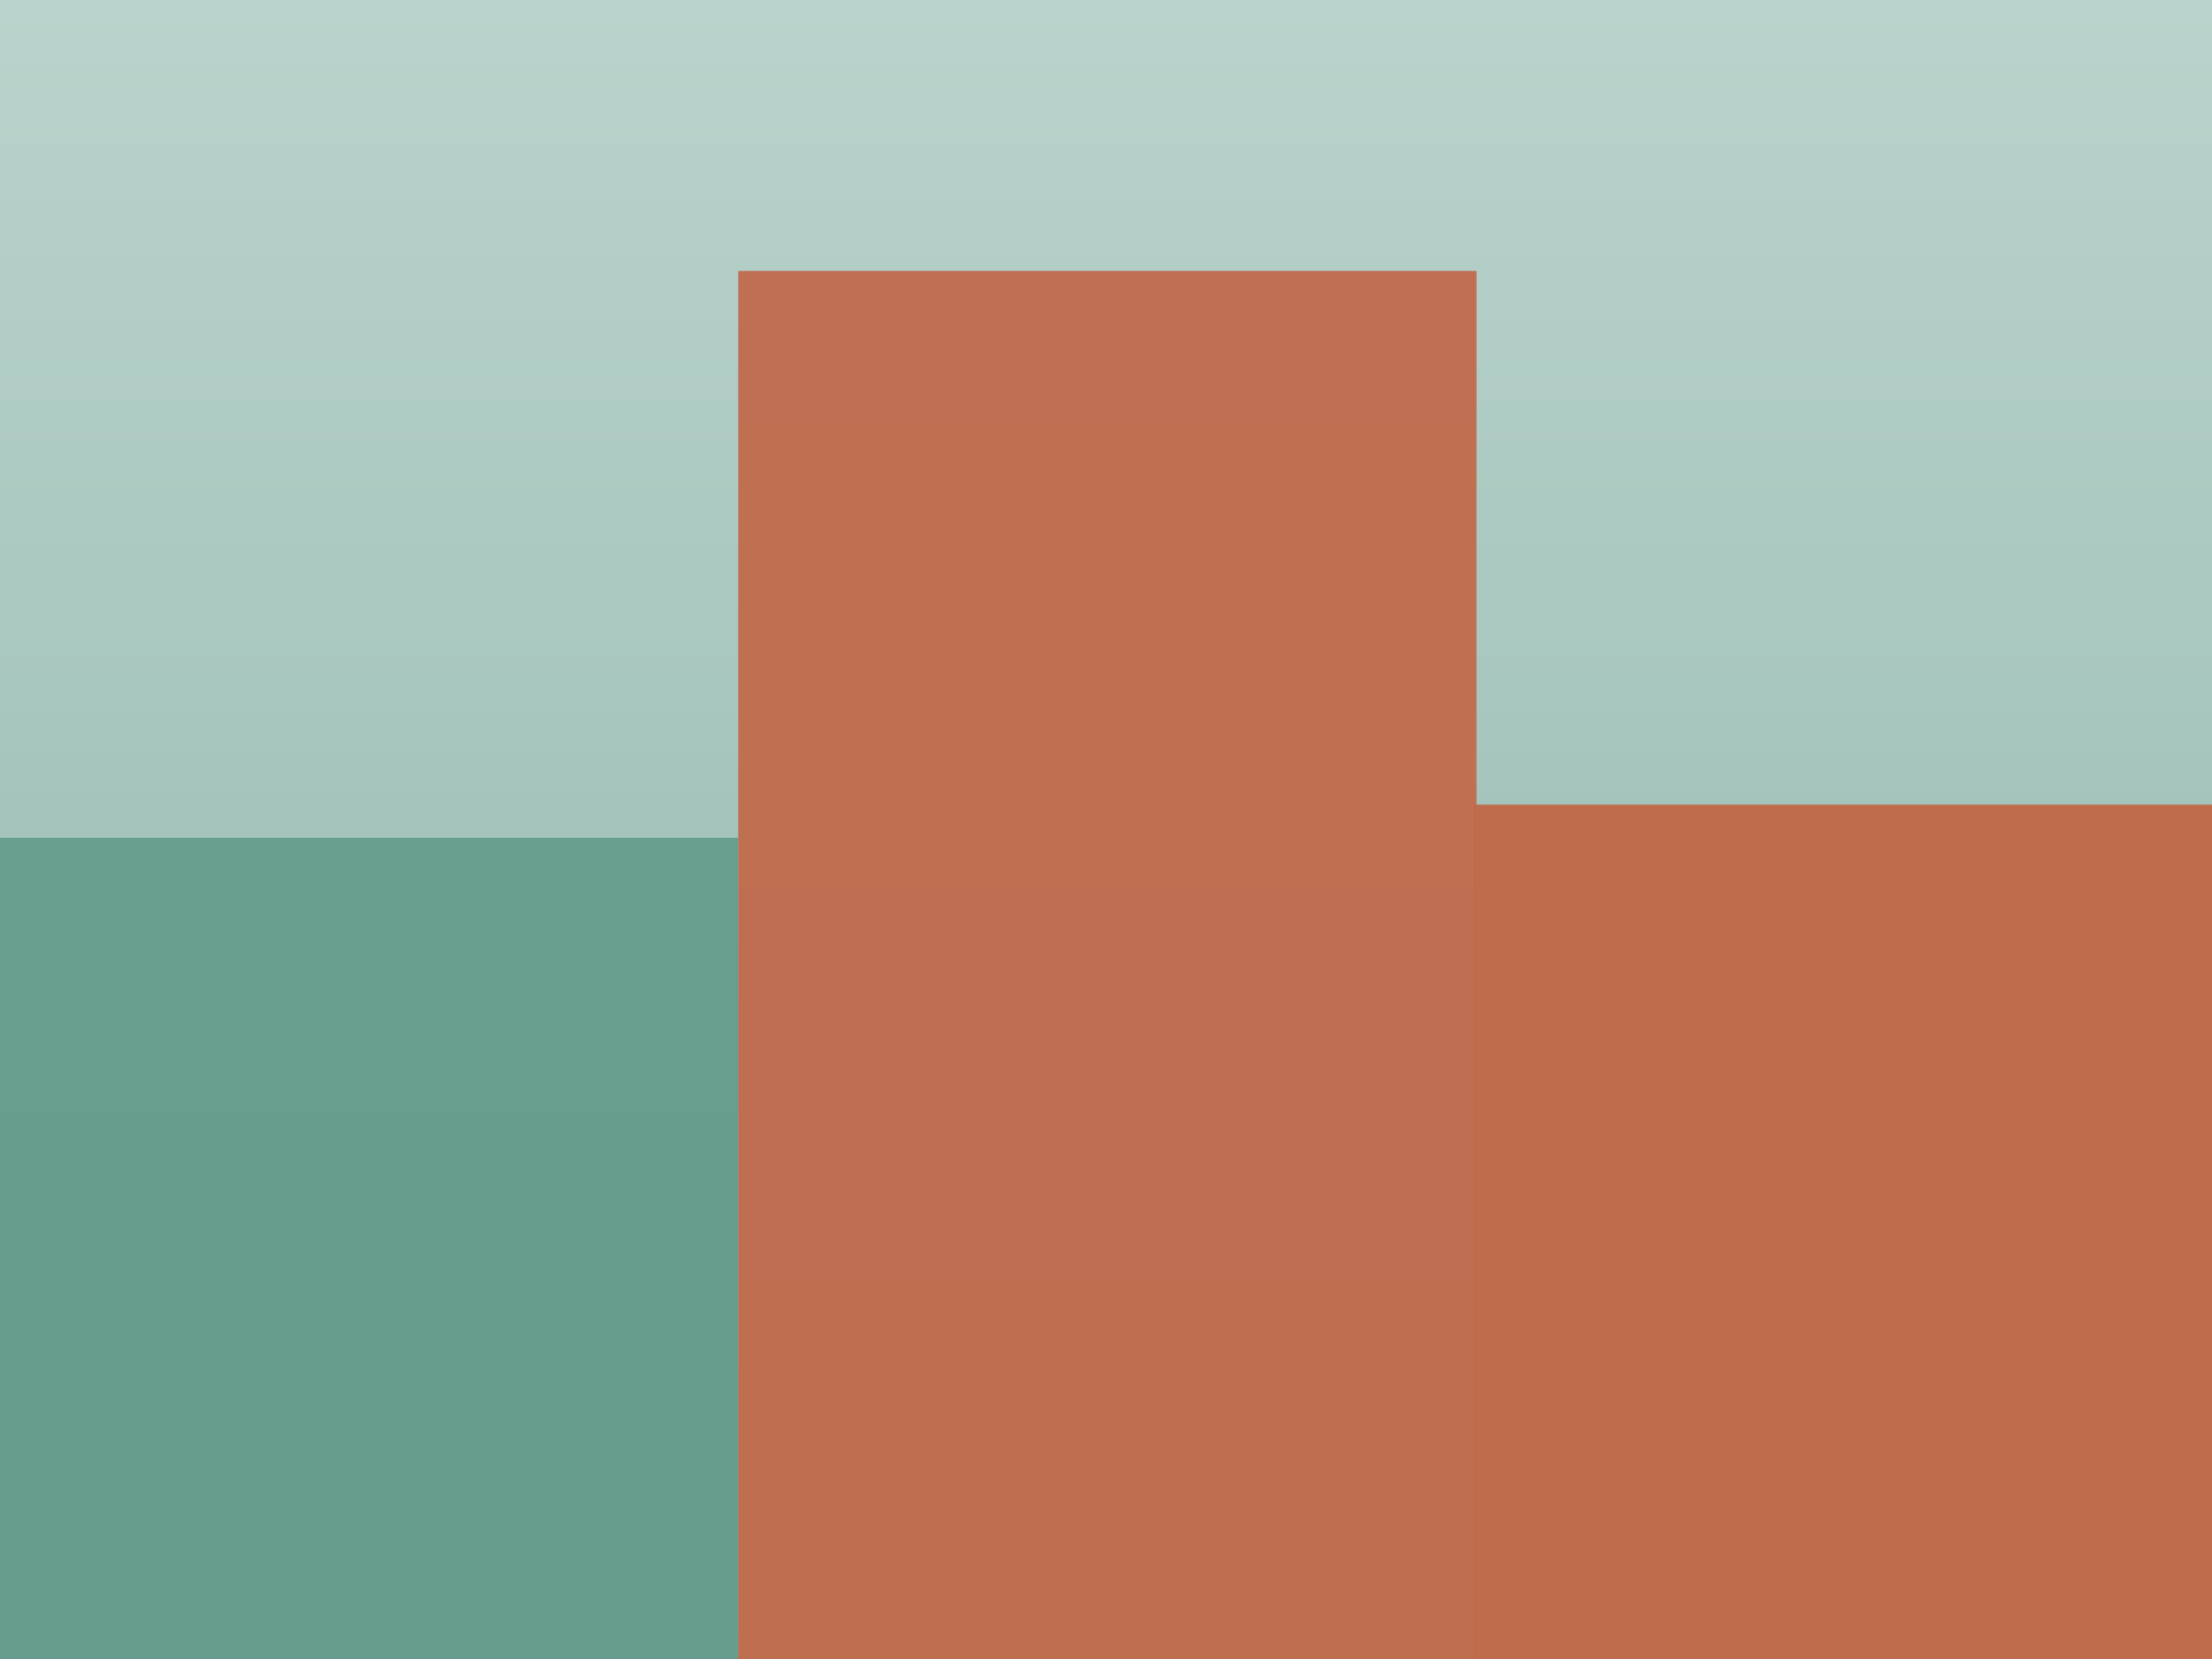
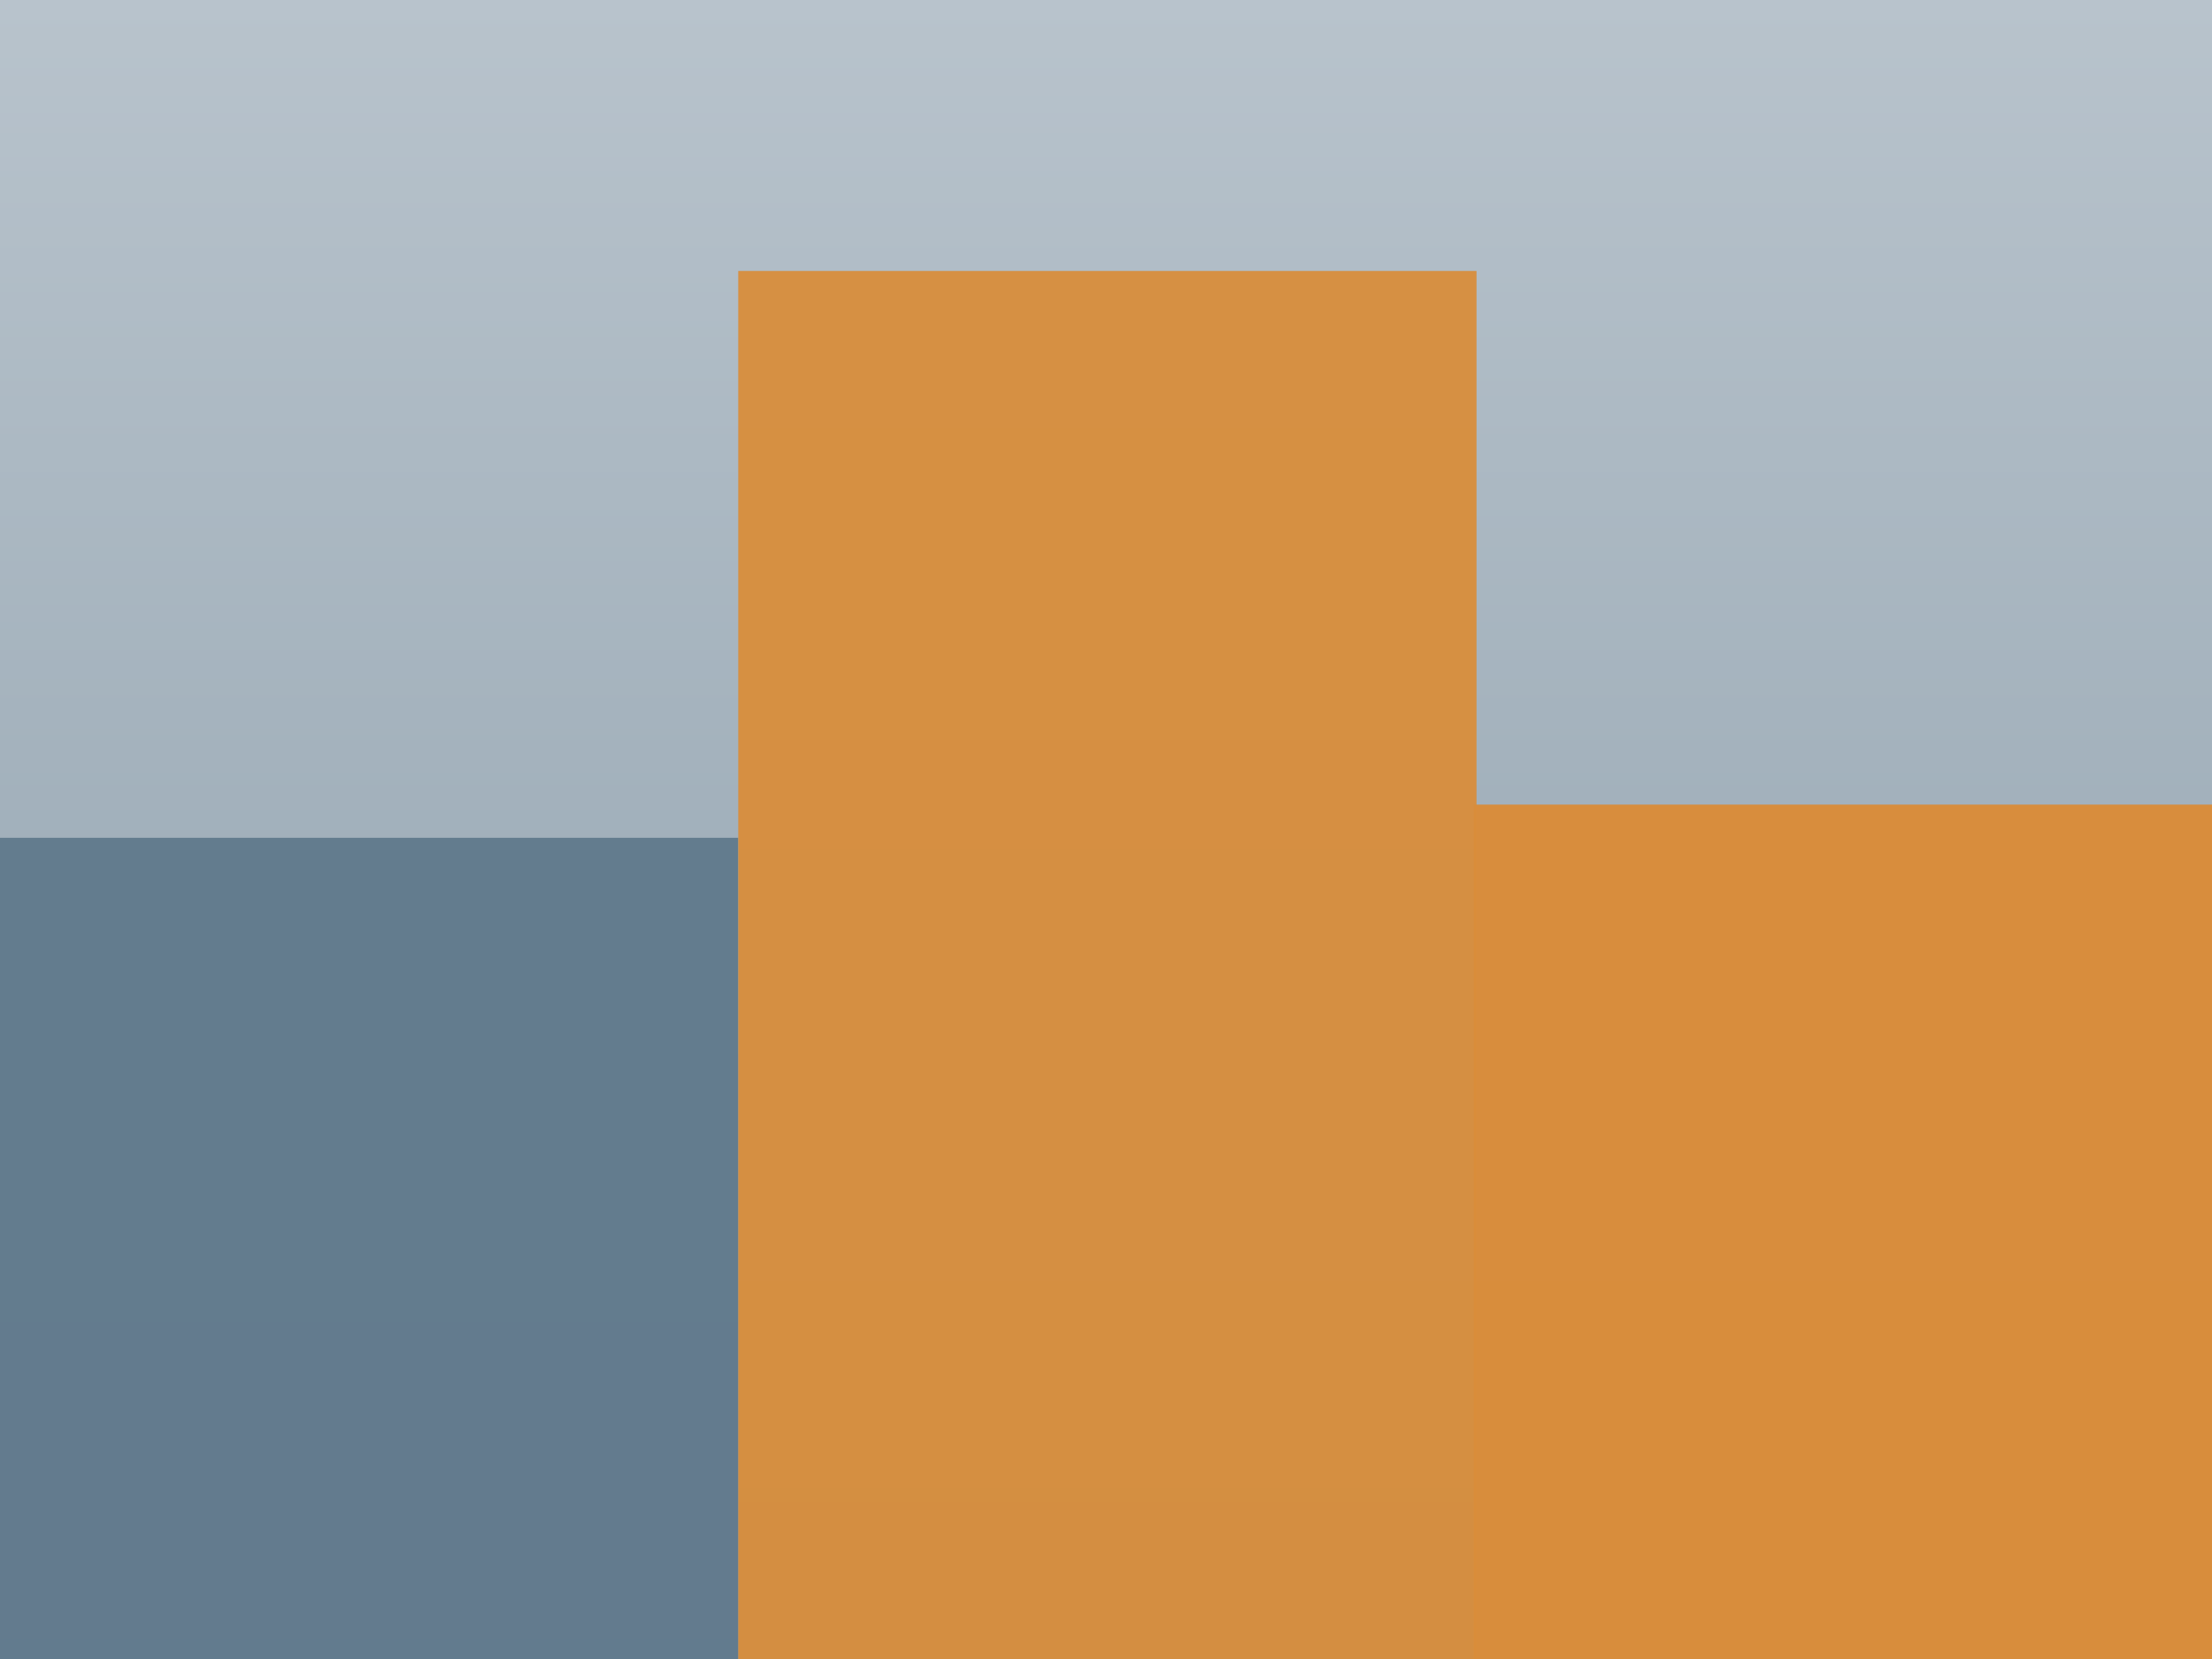
<svg xmlns="http://www.w3.org/2000/svg" viewBox="0 0 800 600" width="800" height="600">
  <defs>
    <linearGradient id="b" x1="0" y1="0" x2="0" y2="1">
-       <stop offset="0" stop-color="#bad3cc" />
-       <stop offset="1" stop-color="#8fb6ab" />
+       <stop offset="0" stop-color="#b8c3cc" />
+       <stop offset="1" stop-color="#8c9eab" />
    </linearGradient>
  </defs>
  <rect width="800" height="600" fill="url(#b)" />
-   <rect x="0" y="303" width="267" height="297" fill="#659c8c" opacity="0.96" />
-   <rect x="267" y="98" width="267" height="502" fill="#c06a4a" opacity="0.94" />
-   <rect x="533" y="291" width="267" height="309" fill="#c06a4a" opacity="0.98" />
+   <rect x="0" y="303" width="267" height="297" fill="#617a8c" opacity="0.96" />
+   <rect x="267" y="98" width="267" height="502" fill="#d98d3a" opacity="0.94" />
+   <rect x="533" y="291" width="267" height="309" fill="#d98d3a" opacity="0.98" />
</svg>
